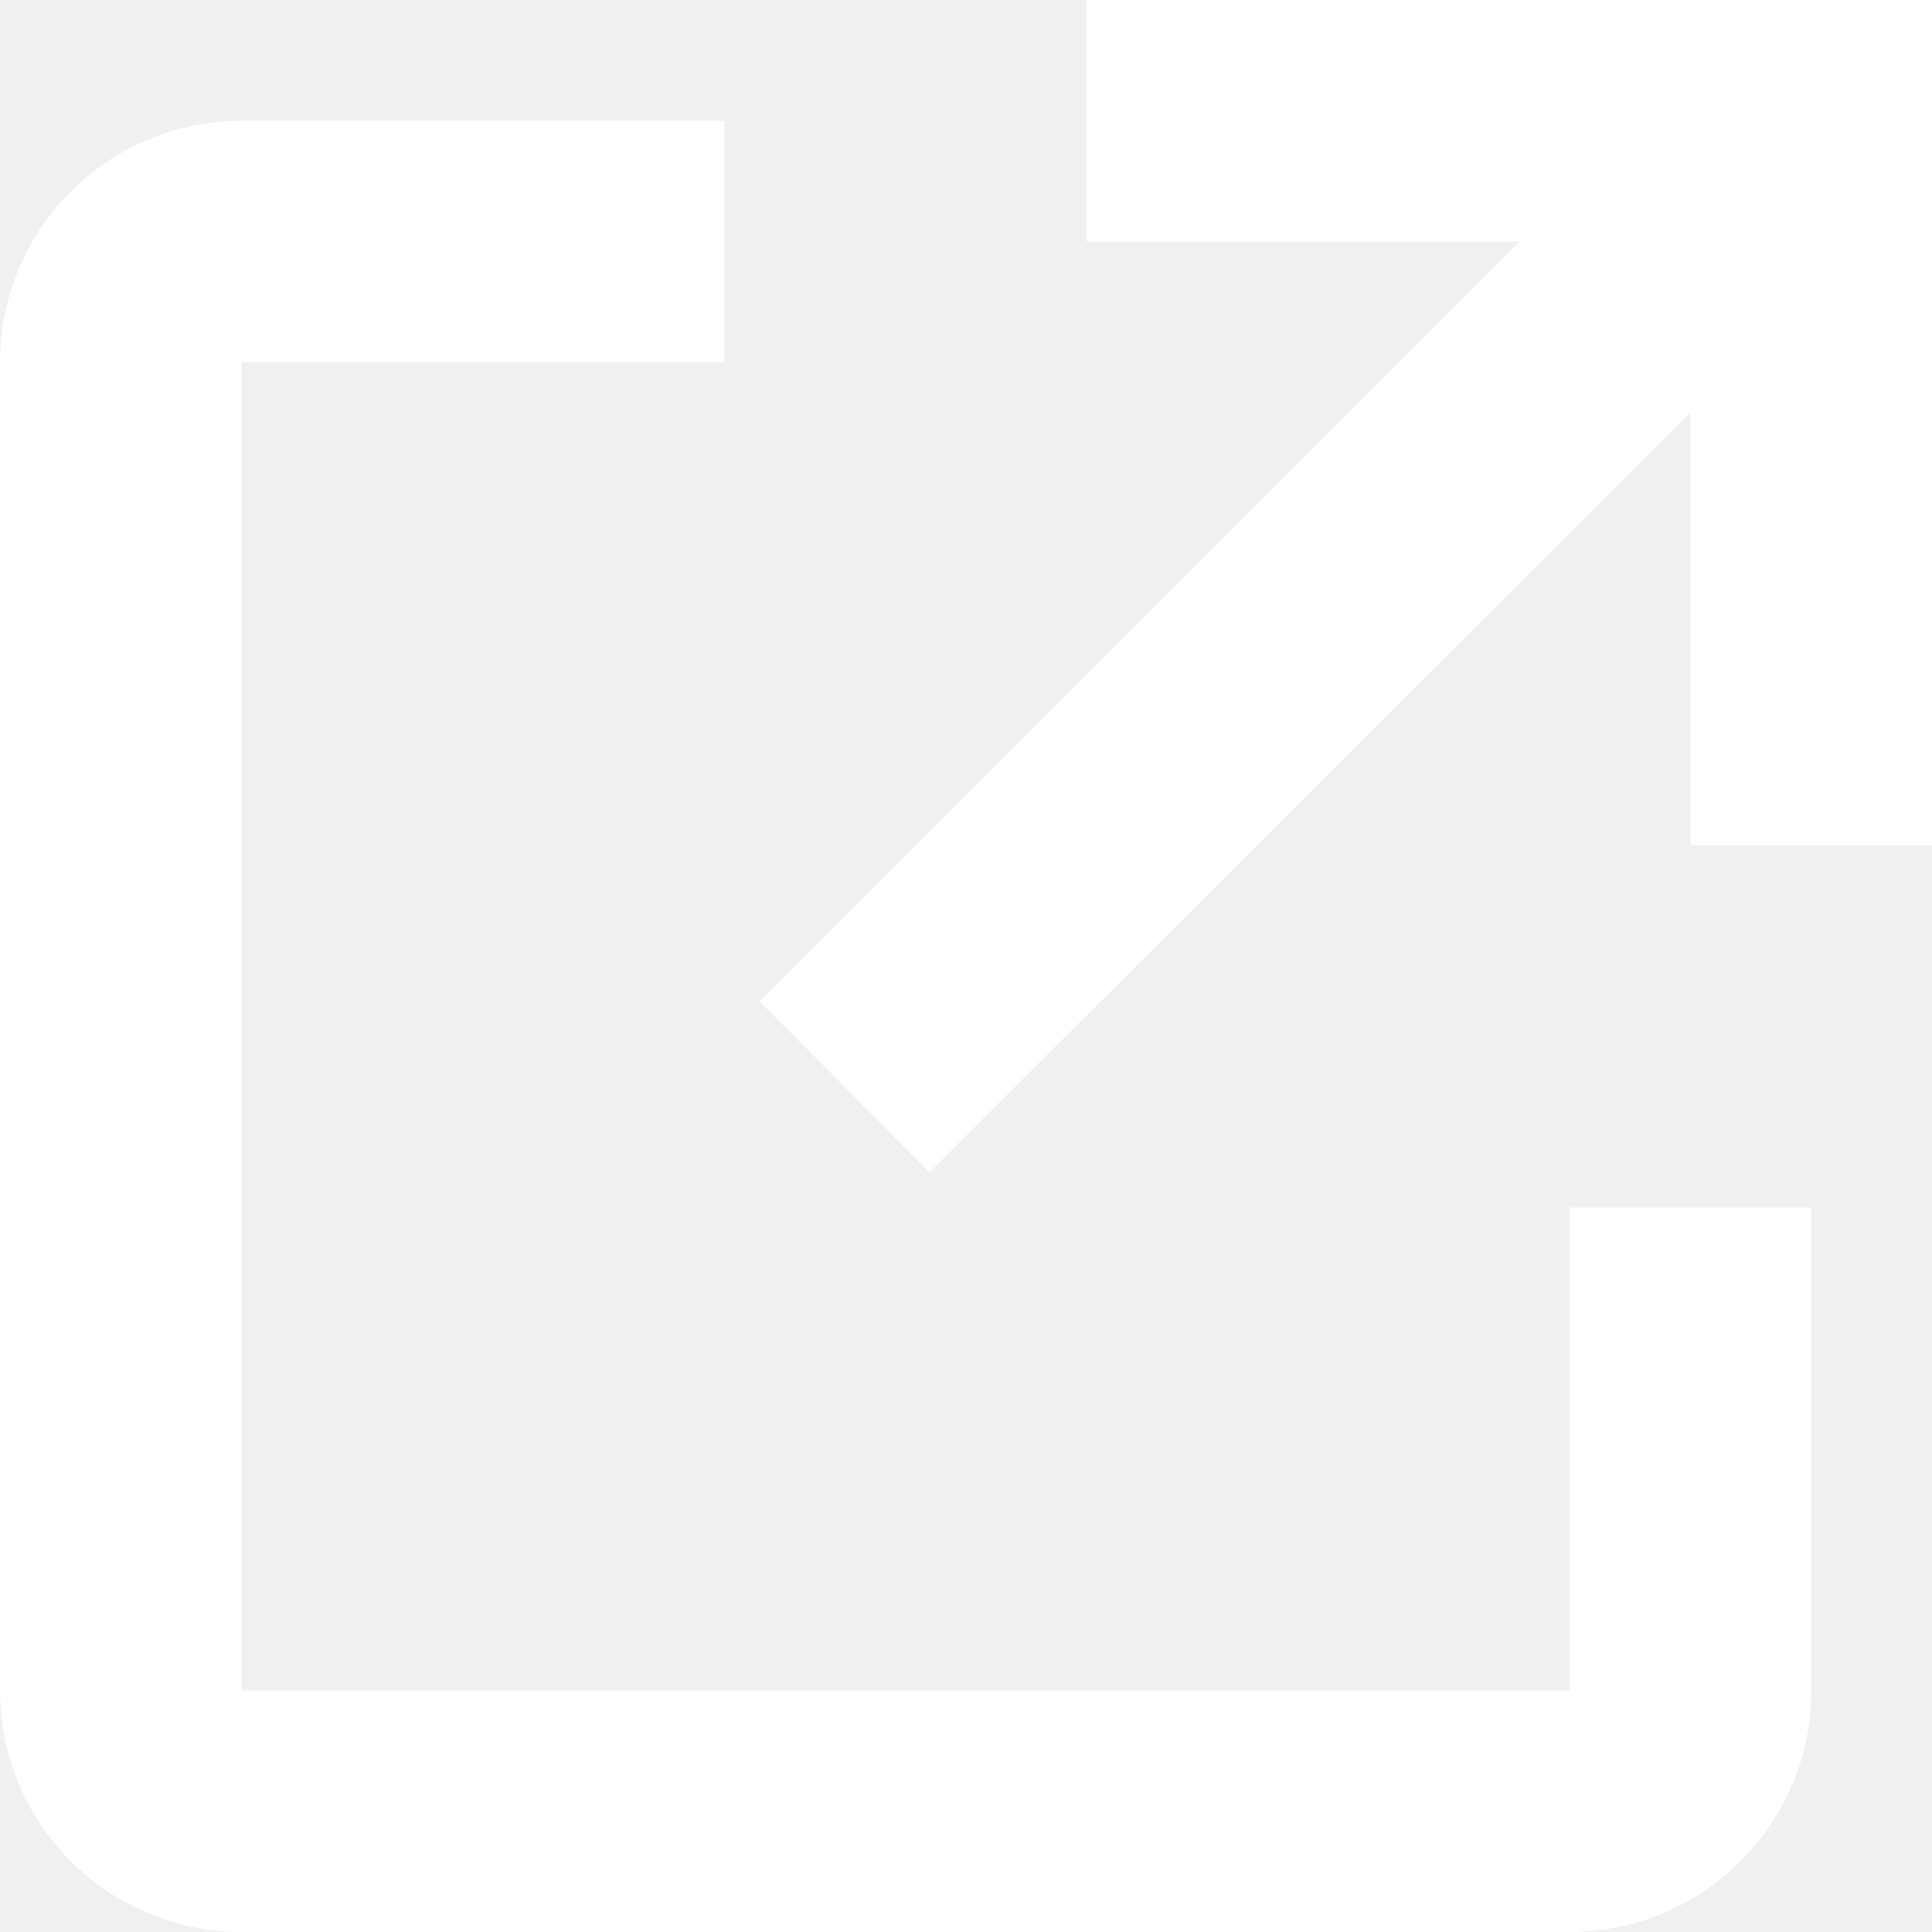
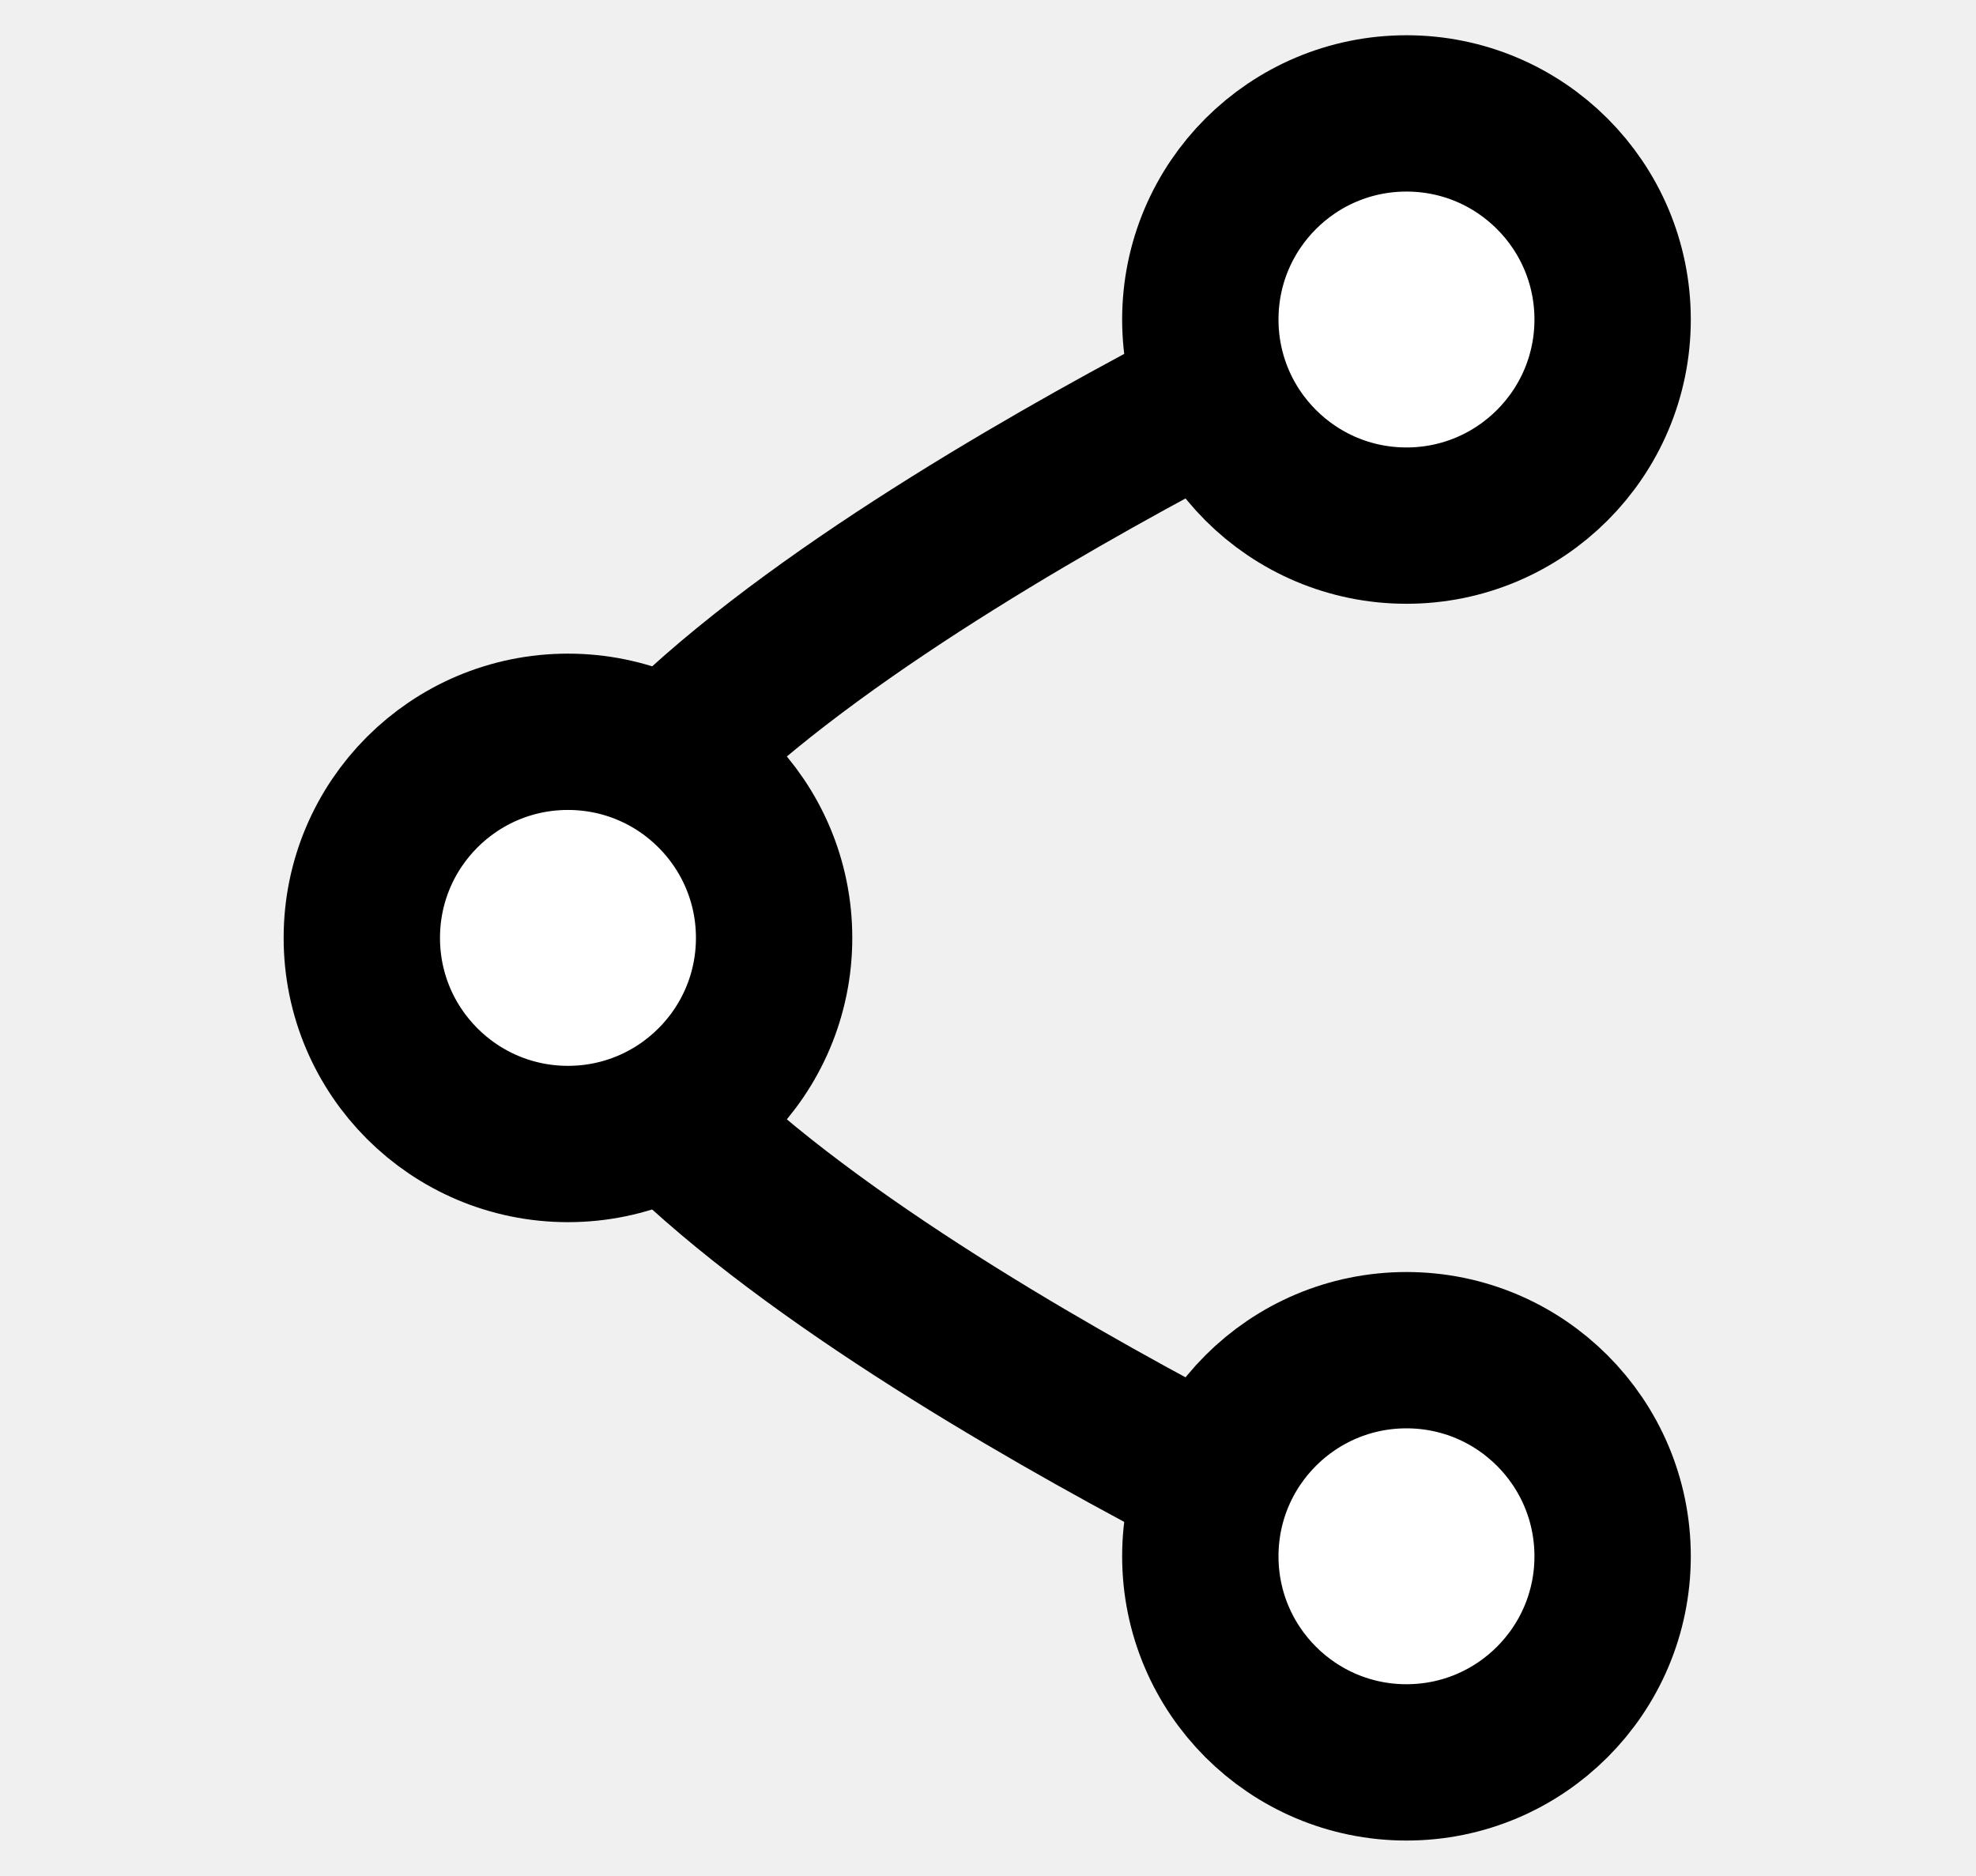
- <svg xmlns="http://www.w3.org/2000/svg" width="16" height="16" viewBox="0 0 16 16" fill="none">
-   <path d="M13 16H2C1.47 16 0.961 15.789 0.586 15.414C0.211 15.039 0 14.53 0 14V3C0 2.47 0.211 1.961 0.586 1.586C0.961 1.211 1.47 1 2 1H6V3H2V14H13V10H15V14C15 14.53 14.789 15.039 14.414 15.414C14.039 15.789 13.53 16 13 16ZM7.7 9.707L6.29 8.293L12.583 2H9V0H16V7H14V3.415L7.7 9.707Z" fill="white" />
+ <svg xmlns="http://www.w3.org/2000/svg" width="99" height="94" viewBox="0 0 19 24" fill="none">
+   <path d="M13.974 19.736C13.974 19.736 4.127 15.156 4.127 12C4.127 8.845 13.974 4.264 13.974 4.264" stroke="black" stroke-width="2" stroke-linecap="round" stroke-linejoin="round" />
+   <circle cx="14.853" cy="19.912" r="2.637" fill="white" stroke="black" stroke-width="2" />
+   <circle cx="4.127" cy="12" r="2.637" fill="white" stroke="black" stroke-width="2" />
+   <circle cx="14.853" cy="4.088" r="2.637" fill="white" stroke="black" stroke-width="2" />
</svg>
